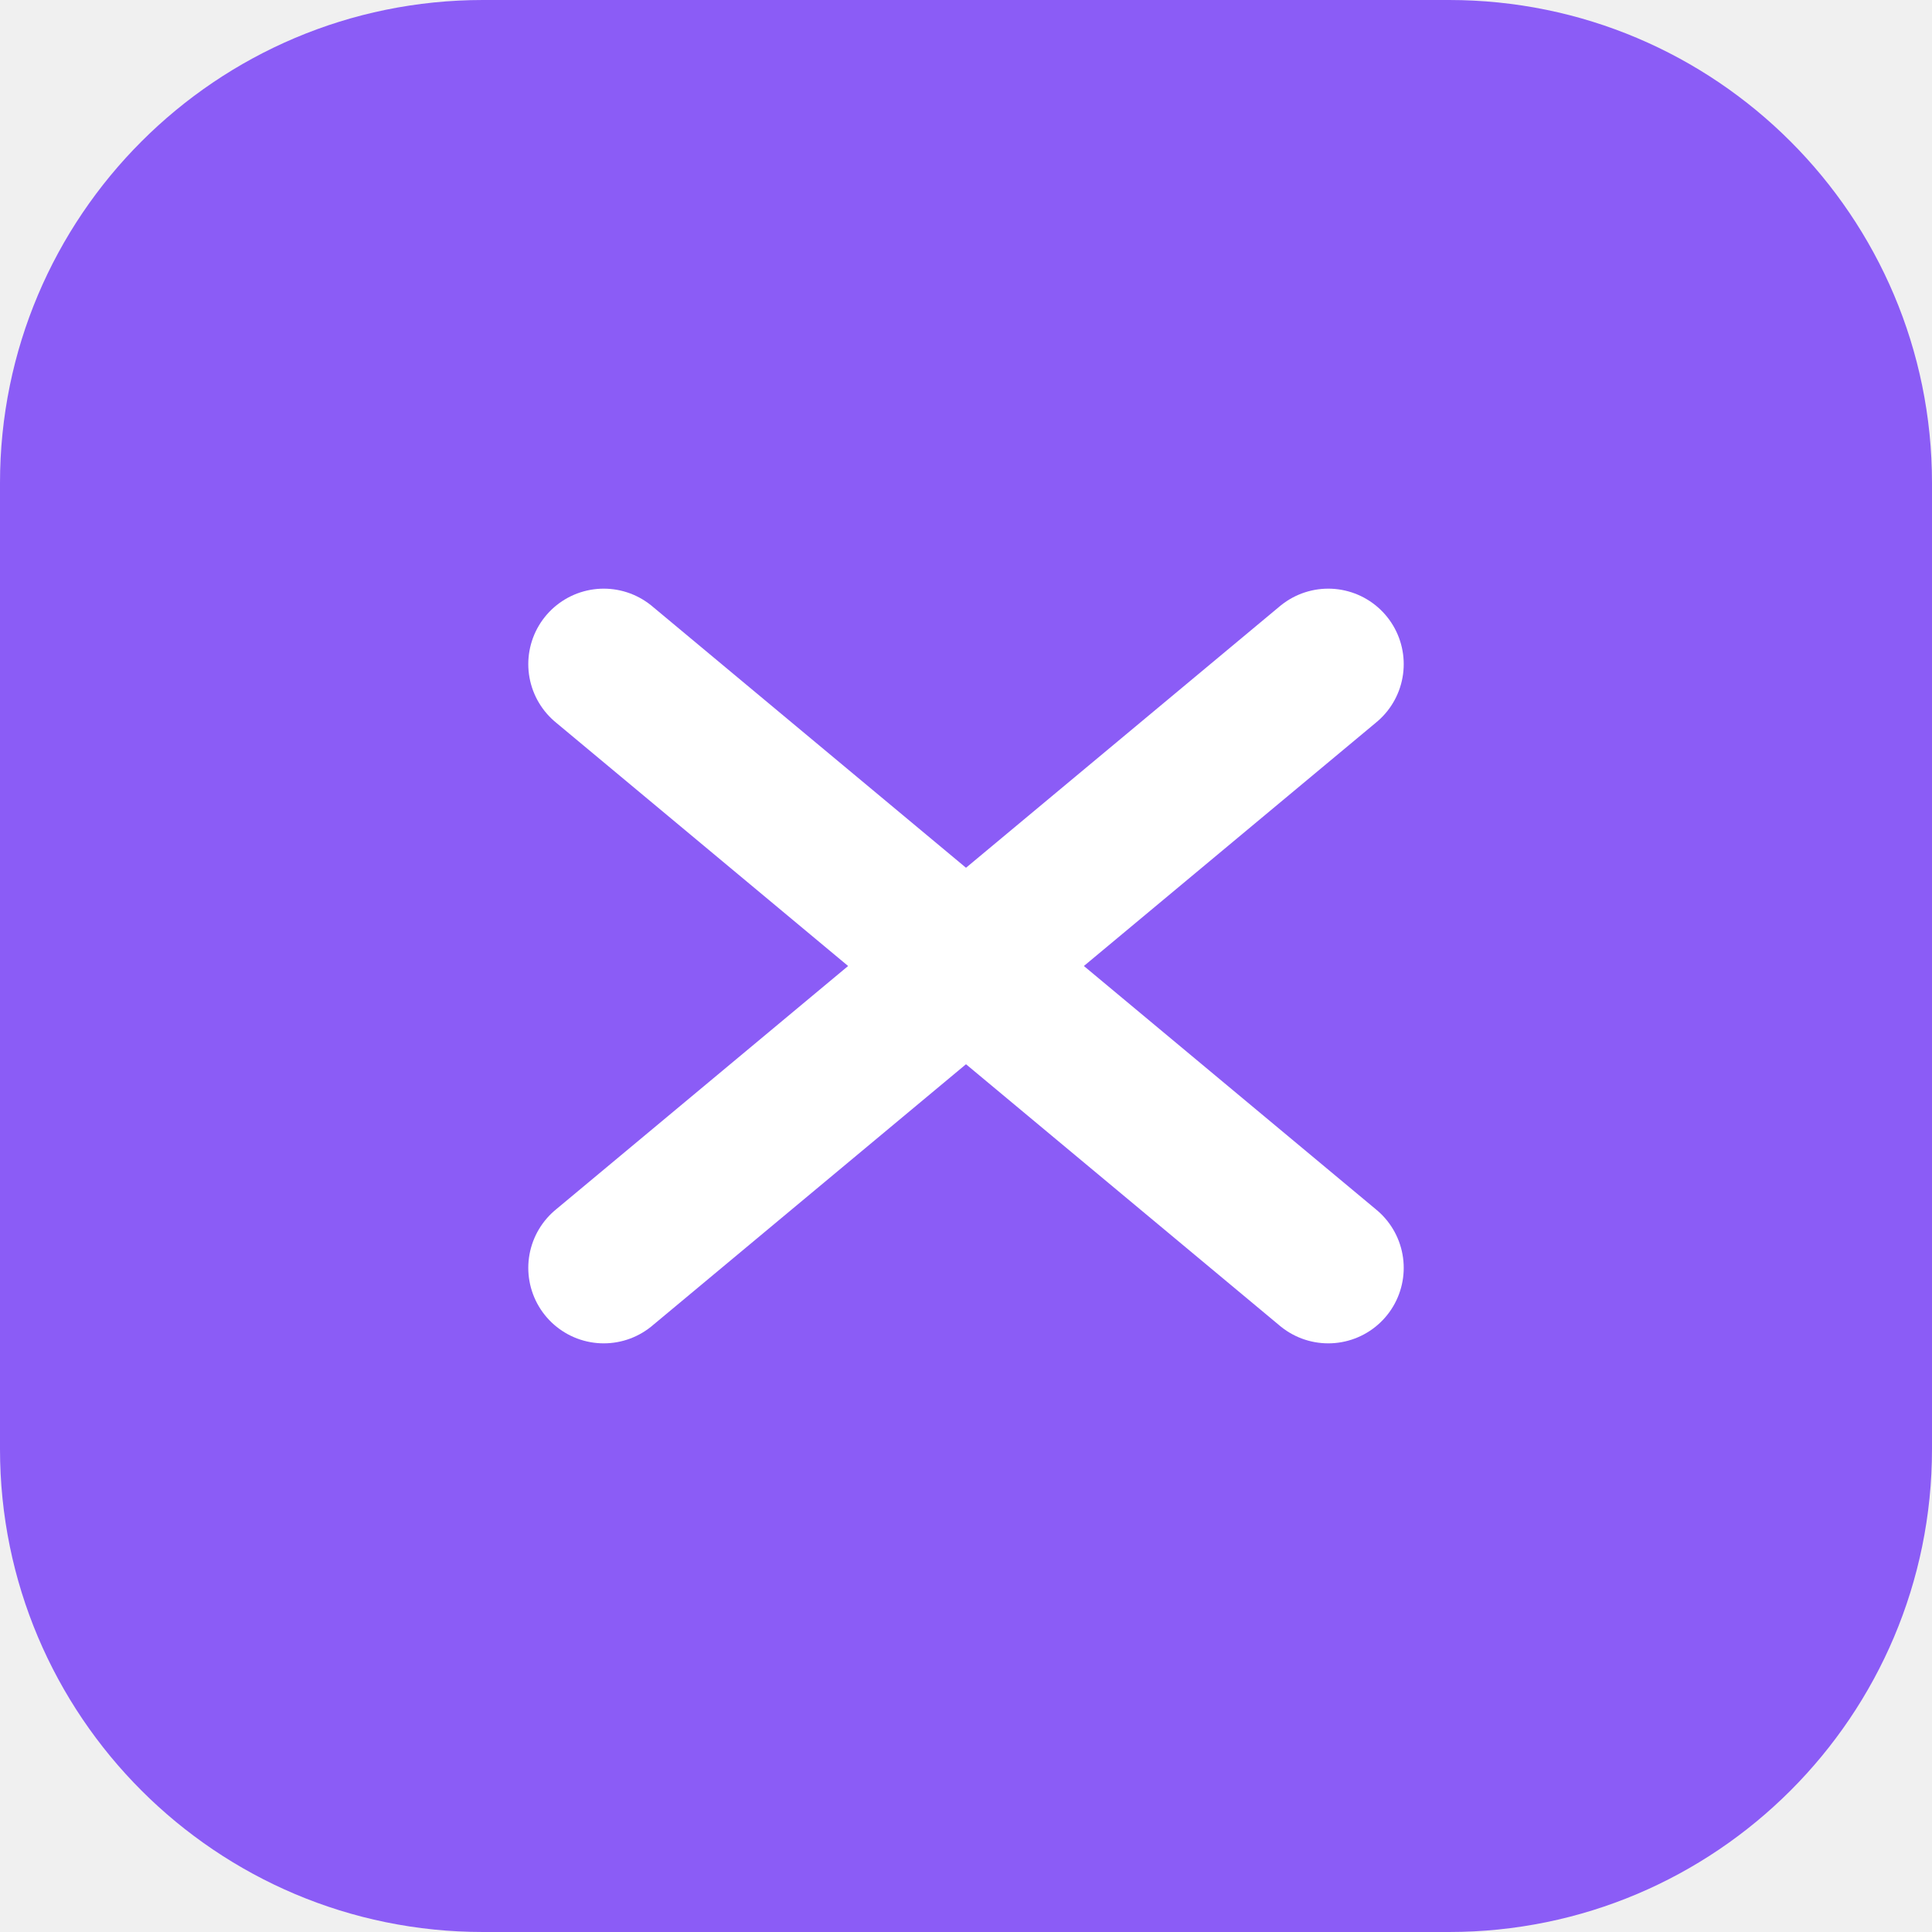
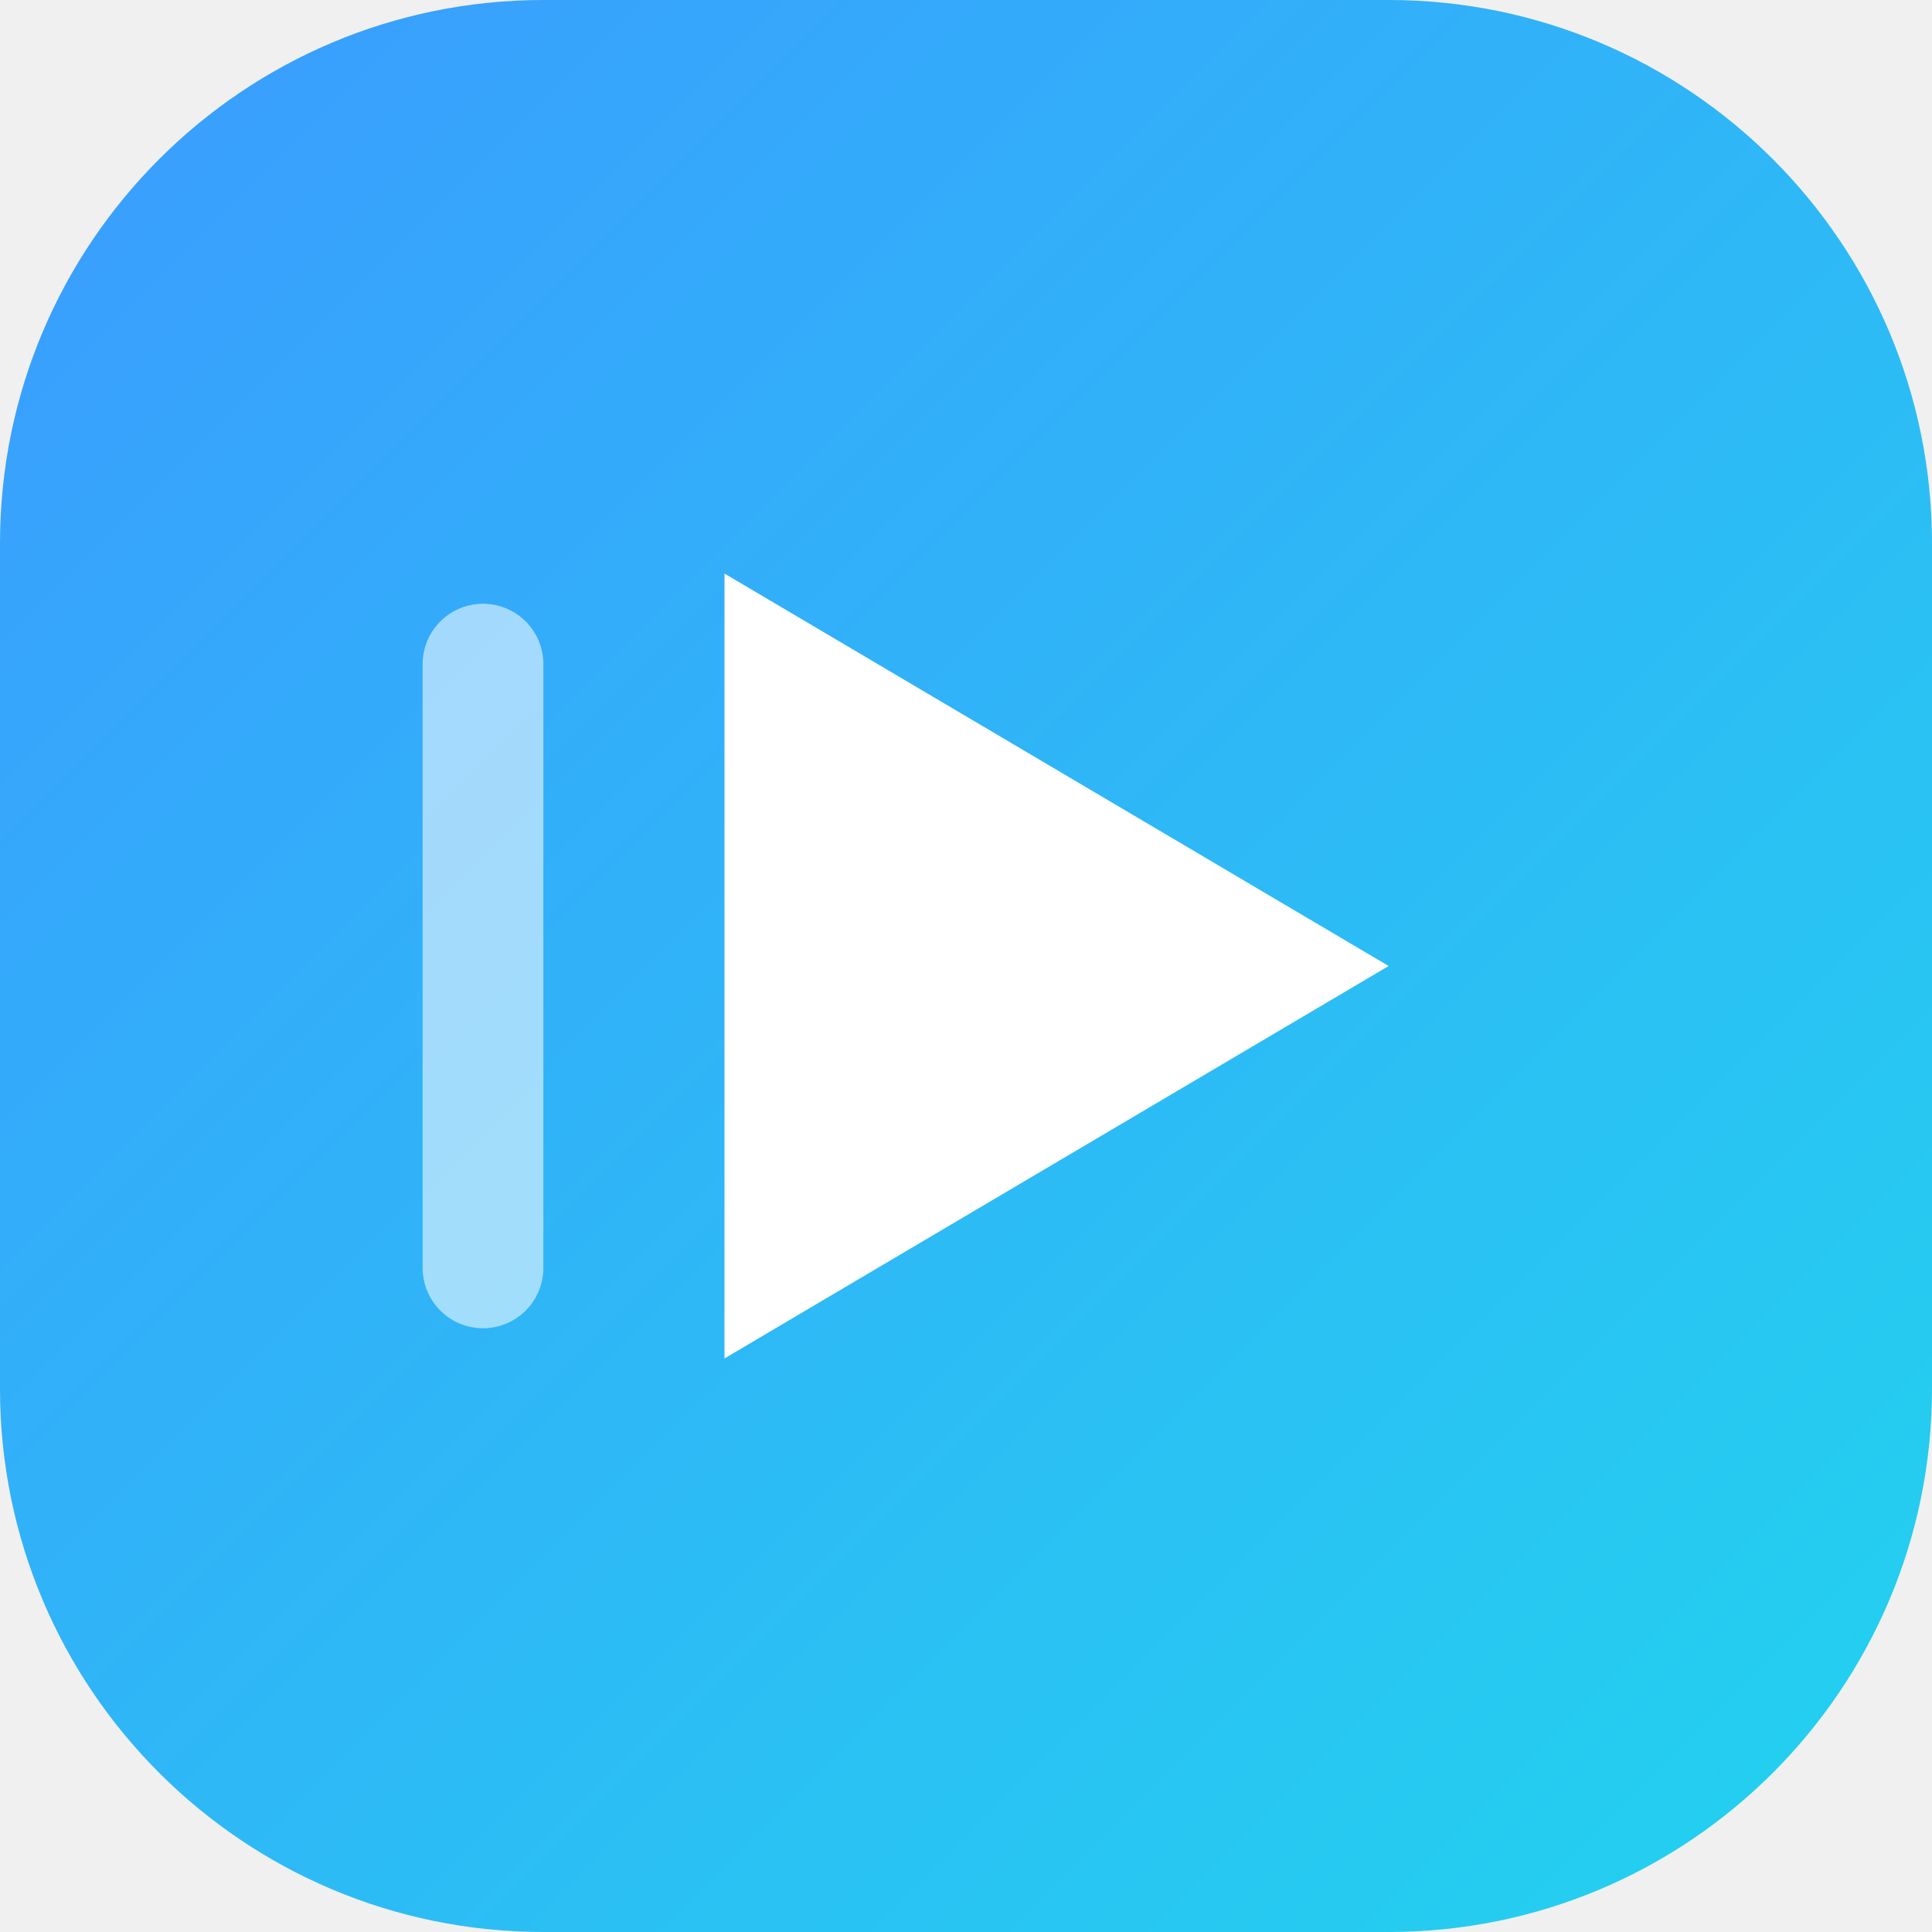
<svg xmlns="http://www.w3.org/2000/svg" viewBox="0 0 32 32">
-   <rect width="32" height="32" rx="8" fill="#8b5cf6" />
-   <path d="M10 11l12 10M10 21l12-10" stroke="#fff" stroke-width="2.5" stroke-linecap="round" />
+   <defs>
+     <linearGradient id="g" x1="0" y1="0" x2="1" y2="1">
+       <stop offset="0" stop-color="#3b9bff" />
+       <stop offset="1" stop-color="#22d3ee" />
+     </linearGradient>
+   </defs>
+   <rect width="32" height="32" rx="9" fill="url(#g)" />
+   <path d="M12 9.5v13l11-6.5z" fill="#fff" />
+   <path d="M8 11v10" stroke="#fff" stroke-opacity=".55" stroke-width="2" stroke-linecap="round" />
</svg>
